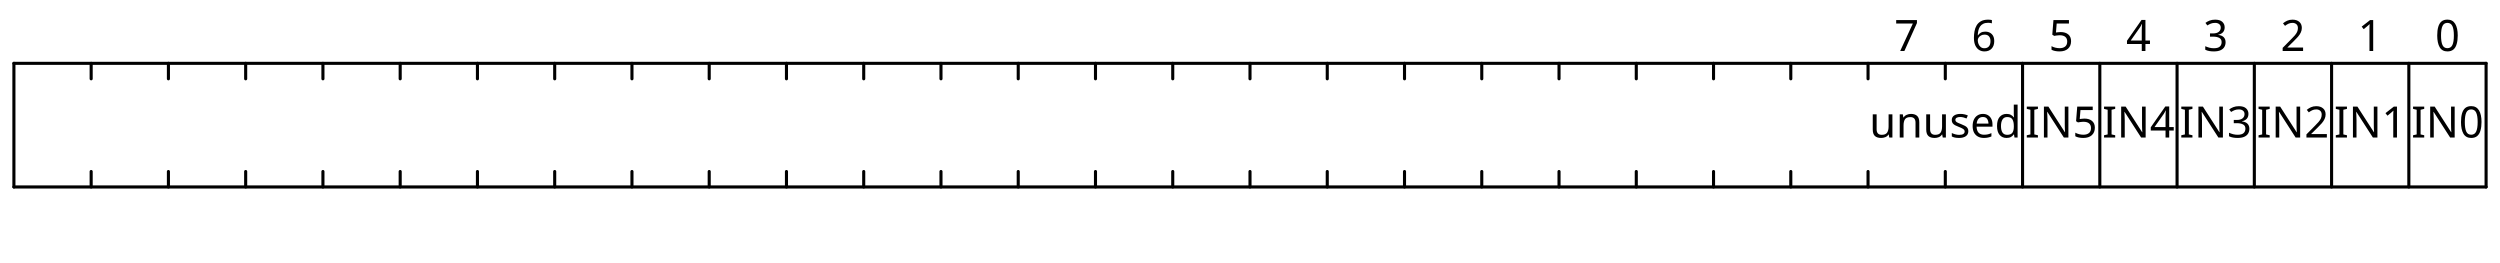
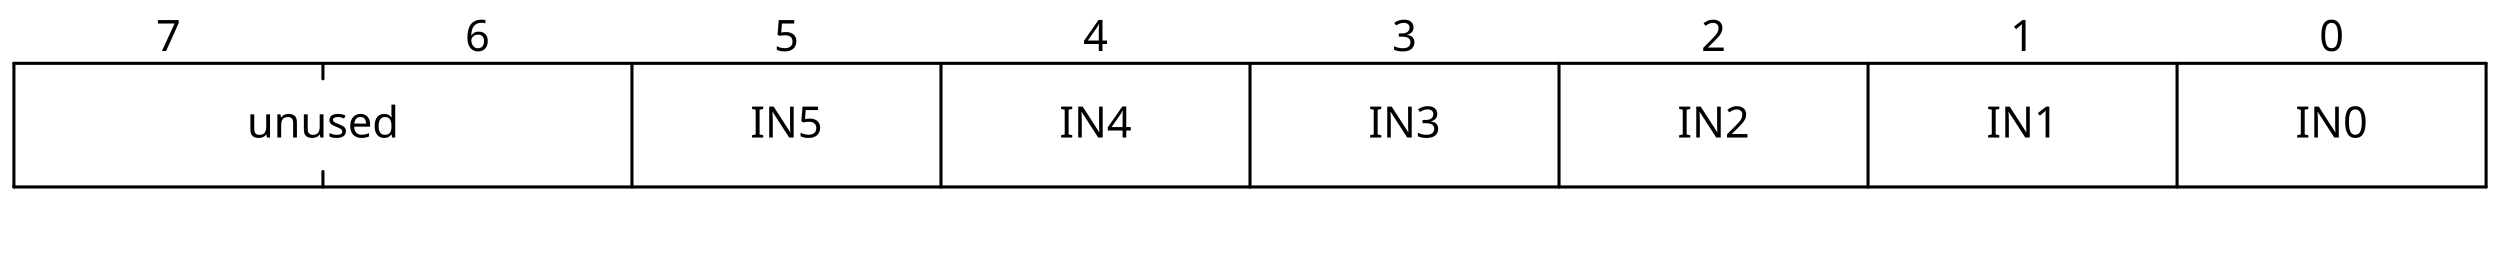
<svg xmlns="http://www.w3.org/2000/svg" baseProfile="full" class="WaveDrom" height="85" version="1.1" viewBox="0,0,809,85" width="809">
  <defs />
  <g font-family="sans-serif" font-size="14" font-weight="normal" text-anchor="middle" transform="translate(4.5,0.5)">
    <g stroke="black" stroke-linecap="round" stroke-width="1" transform="translate(0,20.0)">
      <line x1="0" x2="800" y1="0" y2="0" />
      <line x1="0" x2="0" y1="0" y2="40.0" />
      <line x1="0" x2="800" y1="40.0" y2="40.0" />
      <line x1="800.0" x2="800.0" y1="0" y2="40.0" />
-       <line x1="775.0" x2="775.0" y1="0" y2="40.0" />
-       <line x1="750.0" x2="750.0" y1="0" y2="40.0" />
-       <line x1="725.0" x2="725.0" y1="0" y2="40.0" />
      <line x1="700.0" x2="700.0" y1="0" y2="40.0" />
-       <line x1="675.0" x2="675.0" y1="0" y2="40.0" />
-       <line x1="650.0" x2="650.0" y1="0" y2="40.0" />
-       <line x1="625.0" x2="625.0" y1="0" y2="5.0" />
-       <line x1="625.0" x2="625.0" y1="35.0" y2="40.0" />
-       <line x1="600.0" x2="600.0" y1="0" y2="5.0" />
-       <line x1="600.0" x2="600.0" y1="35.0" y2="40.0" />
-       <line x1="575.0" x2="575.0" y1="0" y2="5.0" />
-       <line x1="575.0" x2="575.0" y1="35.0" y2="40.0" />
-       <line x1="550.0" x2="550.0" y1="0" y2="5.0" />
-       <line x1="550.0" x2="550.0" y1="35.0" y2="40.0" />
-       <line x1="525.0" x2="525.0" y1="0" y2="5.0" />
-       <line x1="525.0" x2="525.0" y1="35.0" y2="40.0" />
-       <line x1="500.0" x2="500.0" y1="0" y2="5.0" />
-       <line x1="500.0" x2="500.0" y1="35.0" y2="40.0" />
-       <line x1="475.0" x2="475.0" y1="0" y2="5.0" />
-       <line x1="475.0" x2="475.0" y1="35.0" y2="40.0" />
-       <line x1="450.0" x2="450.0" y1="0" y2="5.0" />
-       <line x1="450.0" x2="450.0" y1="35.0" y2="40.0" />
-       <line x1="425.0" x2="425.0" y1="0" y2="5.0" />
-       <line x1="425.0" x2="425.0" y1="35.0" y2="40.0" />
-       <line x1="400.0" x2="400.0" y1="0" y2="5.0" />
-       <line x1="400.0" x2="400.0" y1="35.0" y2="40.0" />
-       <line x1="375.0" x2="375.0" y1="0" y2="5.0" />
-       <line x1="375.0" x2="375.0" y1="35.0" y2="40.0" />
-       <line x1="350.0" x2="350.0" y1="0" y2="5.0" />
-       <line x1="350.0" x2="350.0" y1="35.0" y2="40.0" />
-       <line x1="325.0" x2="325.0" y1="0" y2="5.0" />
-       <line x1="325.0" x2="325.0" y1="35.0" y2="40.0" />
-       <line x1="300.0" x2="300.0" y1="0" y2="5.0" />
-       <line x1="300.0" x2="300.0" y1="35.0" y2="40.0" />
-       <line x1="275.0" x2="275.0" y1="0" y2="5.0" />
-       <line x1="275.0" x2="275.0" y1="35.0" y2="40.0" />
-       <line x1="250.0" x2="250.0" y1="0" y2="5.0" />
-       <line x1="250.0" x2="250.0" y1="35.0" y2="40.0" />
-       <line x1="225.0" x2="225.0" y1="0" y2="5.0" />
-       <line x1="225.0" x2="225.0" y1="35.0" y2="40.0" />
-       <line x1="200.0" x2="200.0" y1="0" y2="5.0" />
-       <line x1="200.0" x2="200.0" y1="35.0" y2="40.0" />
-       <line x1="175.0" x2="175.0" y1="0" y2="5.0" />
-       <line x1="175.0" x2="175.0" y1="35.0" y2="40.0" />
-       <line x1="150.0" x2="150.0" y1="0" y2="5.0" />
-       <line x1="150.0" x2="150.0" y1="35.0" y2="40.0" />
-       <line x1="125.0" x2="125.0" y1="0" y2="5.0" />
-       <line x1="125.0" x2="125.0" y1="35.0" y2="40.0" />
+       <line x1="600.0" x2="600.0" y1="0" y2="40.0" />
+       <line x1="500.0" x2="500.0" y1="0" y2="40.0" />
+       <line x1="400.0" x2="400.0" y1="0" y2="40.0" />
+       <line x1="300.0" x2="300.0" y1="0" y2="40.0" />
+       <line x1="200.0" x2="200.0" y1="0" y2="40.0" />
      <line x1="100.0" x2="100.0" y1="0" y2="5.0" />
      <line x1="100.0" x2="100.0" y1="35.0" y2="40.0" />
-       <line x1="75.0" x2="75.0" y1="0" y2="5.0" />
-       <line x1="75.0" x2="75.0" y1="35.0" y2="40.0" />
-       <line x1="50.0" x2="50.0" y1="0" y2="5.0" />
-       <line x1="50.0" x2="50.0" y1="35.0" y2="40.0" />
-       <line x1="25.0" x2="25.0" y1="0" y2="5.0" />
-       <line x1="25.0" x2="25.0" y1="35.0" y2="40.0" />
    </g>
    <g text-anchor="middle">
      <g>
        <g transform="translate(0,20.0)" />
-         <g transform="translate(12.5,16.0)">
-           <text x="775.0">
+         <g transform="translate(50.0,16.0)">
+           <text x="700.0">
            <tspan>0</tspan>
          </text>
-           <text x="750.0">
+           <text x="600.0">
            <tspan>1</tspan>
          </text>
-           <text x="725.0">
+           <text x="500.0">
            <tspan>2</tspan>
          </text>
-           <text x="700.0">
+           <text x="400.0">
            <tspan>3</tspan>
          </text>
-           <text x="675.0">
+           <text x="300.0">
            <tspan>4</tspan>
          </text>
-           <text x="650.0">
+           <text x="200.0">
            <tspan>5</tspan>
          </text>
-           <text x="625.0">
+           <text x="100.0">
            <tspan>6</tspan>
          </text>
-           <text x="600.0">
+           <text x="0.0">
            <tspan>7</tspan>
          </text>
        </g>
-         <g transform="translate(12.5,44.0)">
-           <text x="775.0">
+         <g transform="translate(50.0,44.0)">
+           <text x="700.0">
            <tspan>IN0</tspan>
          </text>
-           <text x="750.0">
+           <text x="600.0">
            <tspan>IN1</tspan>
          </text>
-           <text x="725.0">
+           <text x="500.0">
            <tspan>IN2</tspan>
          </text>
-           <text x="700.0">
+           <text x="400.0">
            <tspan>IN3</tspan>
          </text>
-           <text x="675.0">
+           <text x="300.0">
            <tspan>IN4</tspan>
          </text>
-           <text x="650.0">
+           <text x="200.0">
            <tspan>IN5</tspan>
          </text>
-           <text x="612.5">
+           <text x="50.0">
            <tspan>unused</tspan>
          </text>
        </g>
-         <g transform="translate(12.5,80)" />
+         <g transform="translate(50.0,80)" />
      </g>
    </g>
  </g>
</svg>
